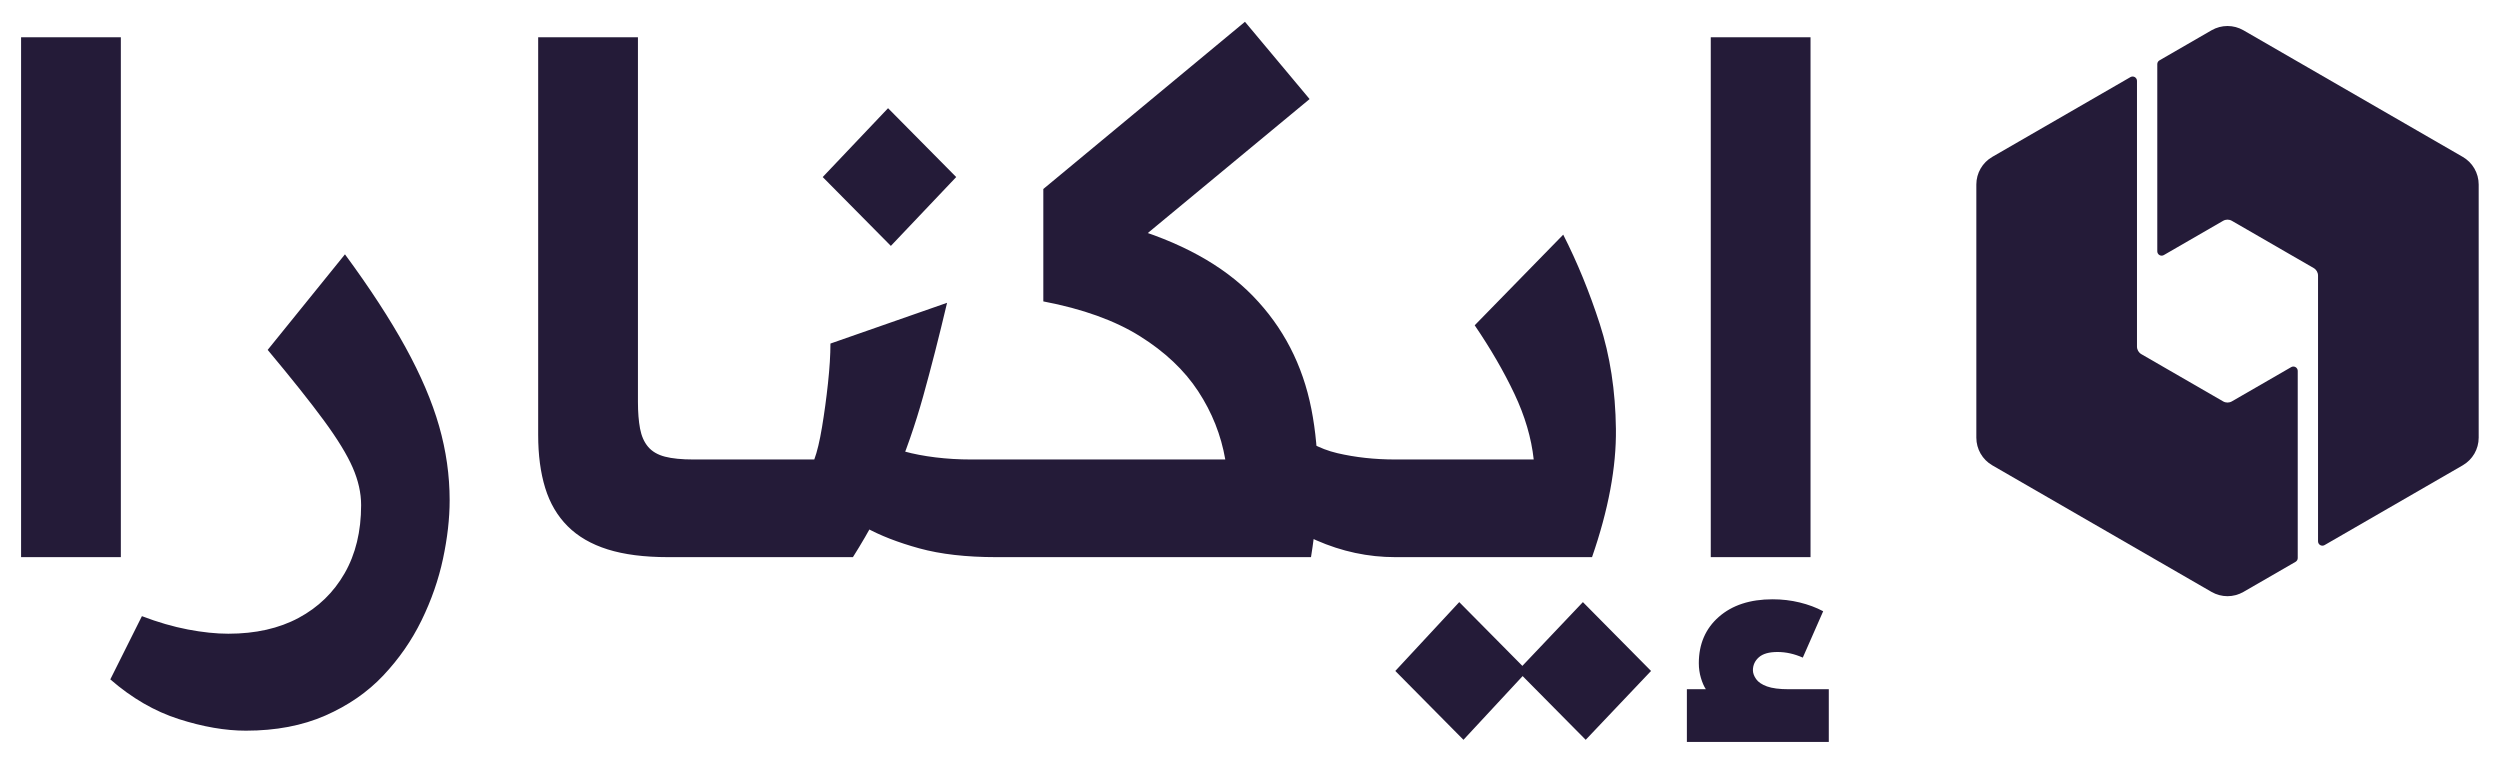
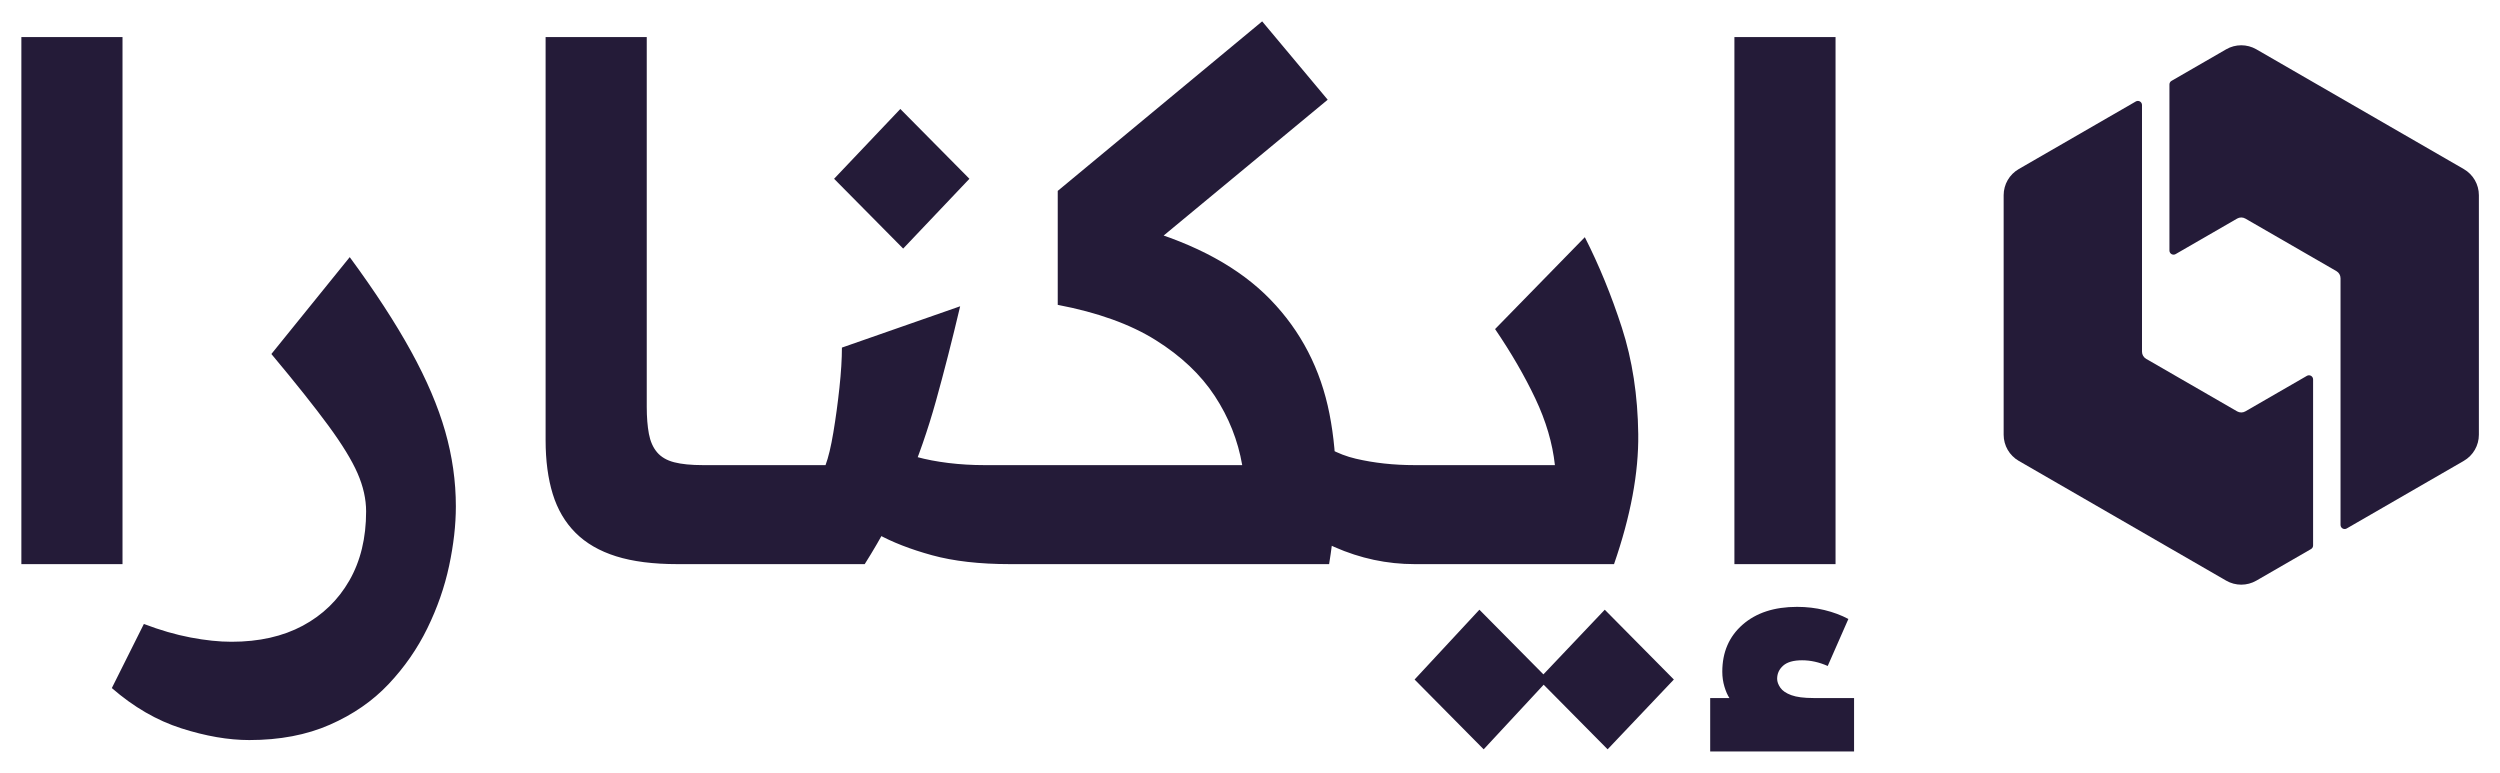
- <svg xmlns="http://www.w3.org/2000/svg" viewBox="-30 -793 3558.35 1086" role="img" aria-label="إيكنارا — Ichnara">
-   <g transform="translate(2783 -763) scale(3.44)">
-     <path d="M66.47 24.74A1.8 1.8 0 0 0 63.77 23.18L6.6 56.19A13.2 13.2 0 0 0 0 67.62L0 172.38A13.2 13.2 0 0 0 6.6 183.81L97.32 236.19A13.2 13.2 0 0 0 110.52 236.19L132.08 223.74A1.8 1.8 0 0 0 132.98 222.19L132.98 144.74A1.8 1.8 0 0 0 130.28 143.18L105.72 157.36A3.6 3.6 0 0 1 102.12 157.36L68.27 137.81A3.6 3.6 0 0 1 66.47 134.7Z" fill="#241B38" />
-     <path d="M141.38 215.26A1.8 1.8 0 0 0 144.08 216.82L201.25 183.81A13.2 13.2 0 0 0 207.85 172.38L207.85 67.62A13.2 13.2 0 0 0 201.25 56.19L110.52 3.81A13.2 13.2 0 0 0 97.32 3.81L75.77 16.26A1.8 1.8 0 0 0 74.87 17.81L74.87 95.26A1.8 1.8 0 0 0 77.57 96.82L102.12 82.64A3.6 3.6 0 0 1 105.72 82.64L139.58 102.19A3.6 3.6 0 0 1 141.38 105.3Z" fill="#241B38" />
+ <svg xmlns="http://www.w3.org/2000/svg" viewBox="-30 -792 3509.85 1085" role="img" aria-label="إيكنارا — Ichnara">
+   <g transform="translate(2783 -735) scale(3.21)">
+     <path d="M60.51 28.18A1.8 1.8 0 0 0 57.81 26.62L6.6 56.19A13.2 13.2 0 0 0 0 67.62L0 172.38A13.2 13.2 0 0 0 6.6 183.81L97.32 236.19A13.2 13.2 0 0 0 110.52 236.19L134.44 222.38A1.8 1.8 0 0 0 135.34 220.82L135.34 148.18A1.8 1.8 0 0 0 132.64 146.62L105.72 162.16A3.6 3.6 0 0 1 102.12 162.16L62.31 139.18A3.6 3.6 0 0 1 60.51 136.06Z" fill="#241B38" />
+     <path d="M147.34 211.82A1.8 1.8 0 0 0 150.04 213.38L201.25 183.81A13.2 13.2 0 0 0 207.85 172.38L207.85 67.62A13.2 13.2 0 0 0 201.25 56.19L110.52 3.81A13.2 13.2 0 0 0 97.32 3.81L73.41 17.62A1.8 1.8 0 0 0 72.51 19.18L72.51 91.82A1.8 1.8 0 0 0 75.21 93.38L102.12 77.84A3.6 3.6 0 0 1 105.72 77.84L145.54 100.82A3.6 3.6 0 0 1 147.34 103.94Z" fill="#241B38" />
  </g>
  <path transform="translate(-73 0)" d="M73 -740H215V0H73ZM393 247Q349 247 297.5 230.5Q246 214 200 174L245 84Q279 97 310.5 103.0Q342 109 368 109Q426 109 468.0 86.5Q510 64 533.5 23.0Q557 -18 557 -74Q557 -100 545.0 -127.5Q533 -155 504.0 -194.5Q475 -234 424 -295L534 -431Q587 -359 620.0 -299.0Q653 -239 668.0 -186.5Q683 -134 683 -81Q683 -42 673.5 2.5Q664 47 643.0 90.0Q622 133 588.5 168.5Q555 204 506.0 225.5Q457 247 393 247ZM994 0Q943 0 908.0 -11.0Q873 -22 851.0 -44.0Q829 -66 819.0 -98.5Q809 -131 809 -174V-740H951V-221Q951 -199 954.0 -183.0Q957 -167 965.5 -157.0Q974 -147 989.5 -143.0Q1005 -139 1030 -139H1069V0ZM1069 0V-139H1202Q1208 -155 1213.0 -185.0Q1218 -215 1221.5 -247.5Q1225 -280 1225 -304L1391 -362Q1374 -290 1357.0 -229.0Q1340 -168 1316.5 -112.5Q1293 -57 1257 0ZM1461 0Q1397 0 1351.5 -12.5Q1306 -25 1274.5 -42.5Q1243 -60 1219 -76L1294 -165Q1310 -156 1330.0 -150.5Q1350 -145 1374.5 -142.0Q1399 -139 1425 -139H1464V0ZM1069 -139H1079V0H1069Q1039 0 1039 -70Q1039 -139 1069 -139ZM1311 -443 1214 -541 1307 -639 1404 -541ZM1877 -186Q1908 -157 1946.5 -148.0Q1985 -139 2029 -139V0Q1971 0 1916.5 -24.0Q1862 -48 1828 -103ZM1528 -524 1815 -762 1907 -652 1622 -416 1643 -472Q1762 -438 1826.5 -371.5Q1891 -305 1909.5 -211.0Q1928 -117 1909 0H1464V-139H1787Q1778 -191 1748.5 -236.0Q1719 -281 1665.5 -314.5Q1612 -348 1528 -364ZM1464 -139H1474V0H1464Q1434 0 1434 -70Q1434 -139 1464 -139ZM2029 0V-139H2226Q2221 -185 2198.5 -232.5Q2176 -280 2142 -330L2268 -459Q2298 -400 2320.0 -332.0Q2342 -264 2343.0 -182.5Q2344 -101 2309 0ZM2029 -139H2039V0H2029Q1999 0 1999 -70Q1999 -139 2029 -139ZM2126 260 2029 162 2120 64 2217 162ZM2300 260 2203 162 2296 64 2393 162ZM2478 -740H2620V0H2478ZM2444 263V188H2471Q2467 182 2464.0 172.0Q2461 162 2461 151Q2461 110 2489.5 85.0Q2518 60 2566 60Q2586 60 2604.5 64.5Q2623 69 2638 77L2609 143Q2600 139 2591.0 137.0Q2582 135 2573 135Q2555 135 2546.5 142.5Q2538 150 2538 161Q2538 167 2542.5 173.5Q2547 180 2558.0 184.0Q2569 188 2589 188H2646V263Z" fill="#241B38" />
</svg>
